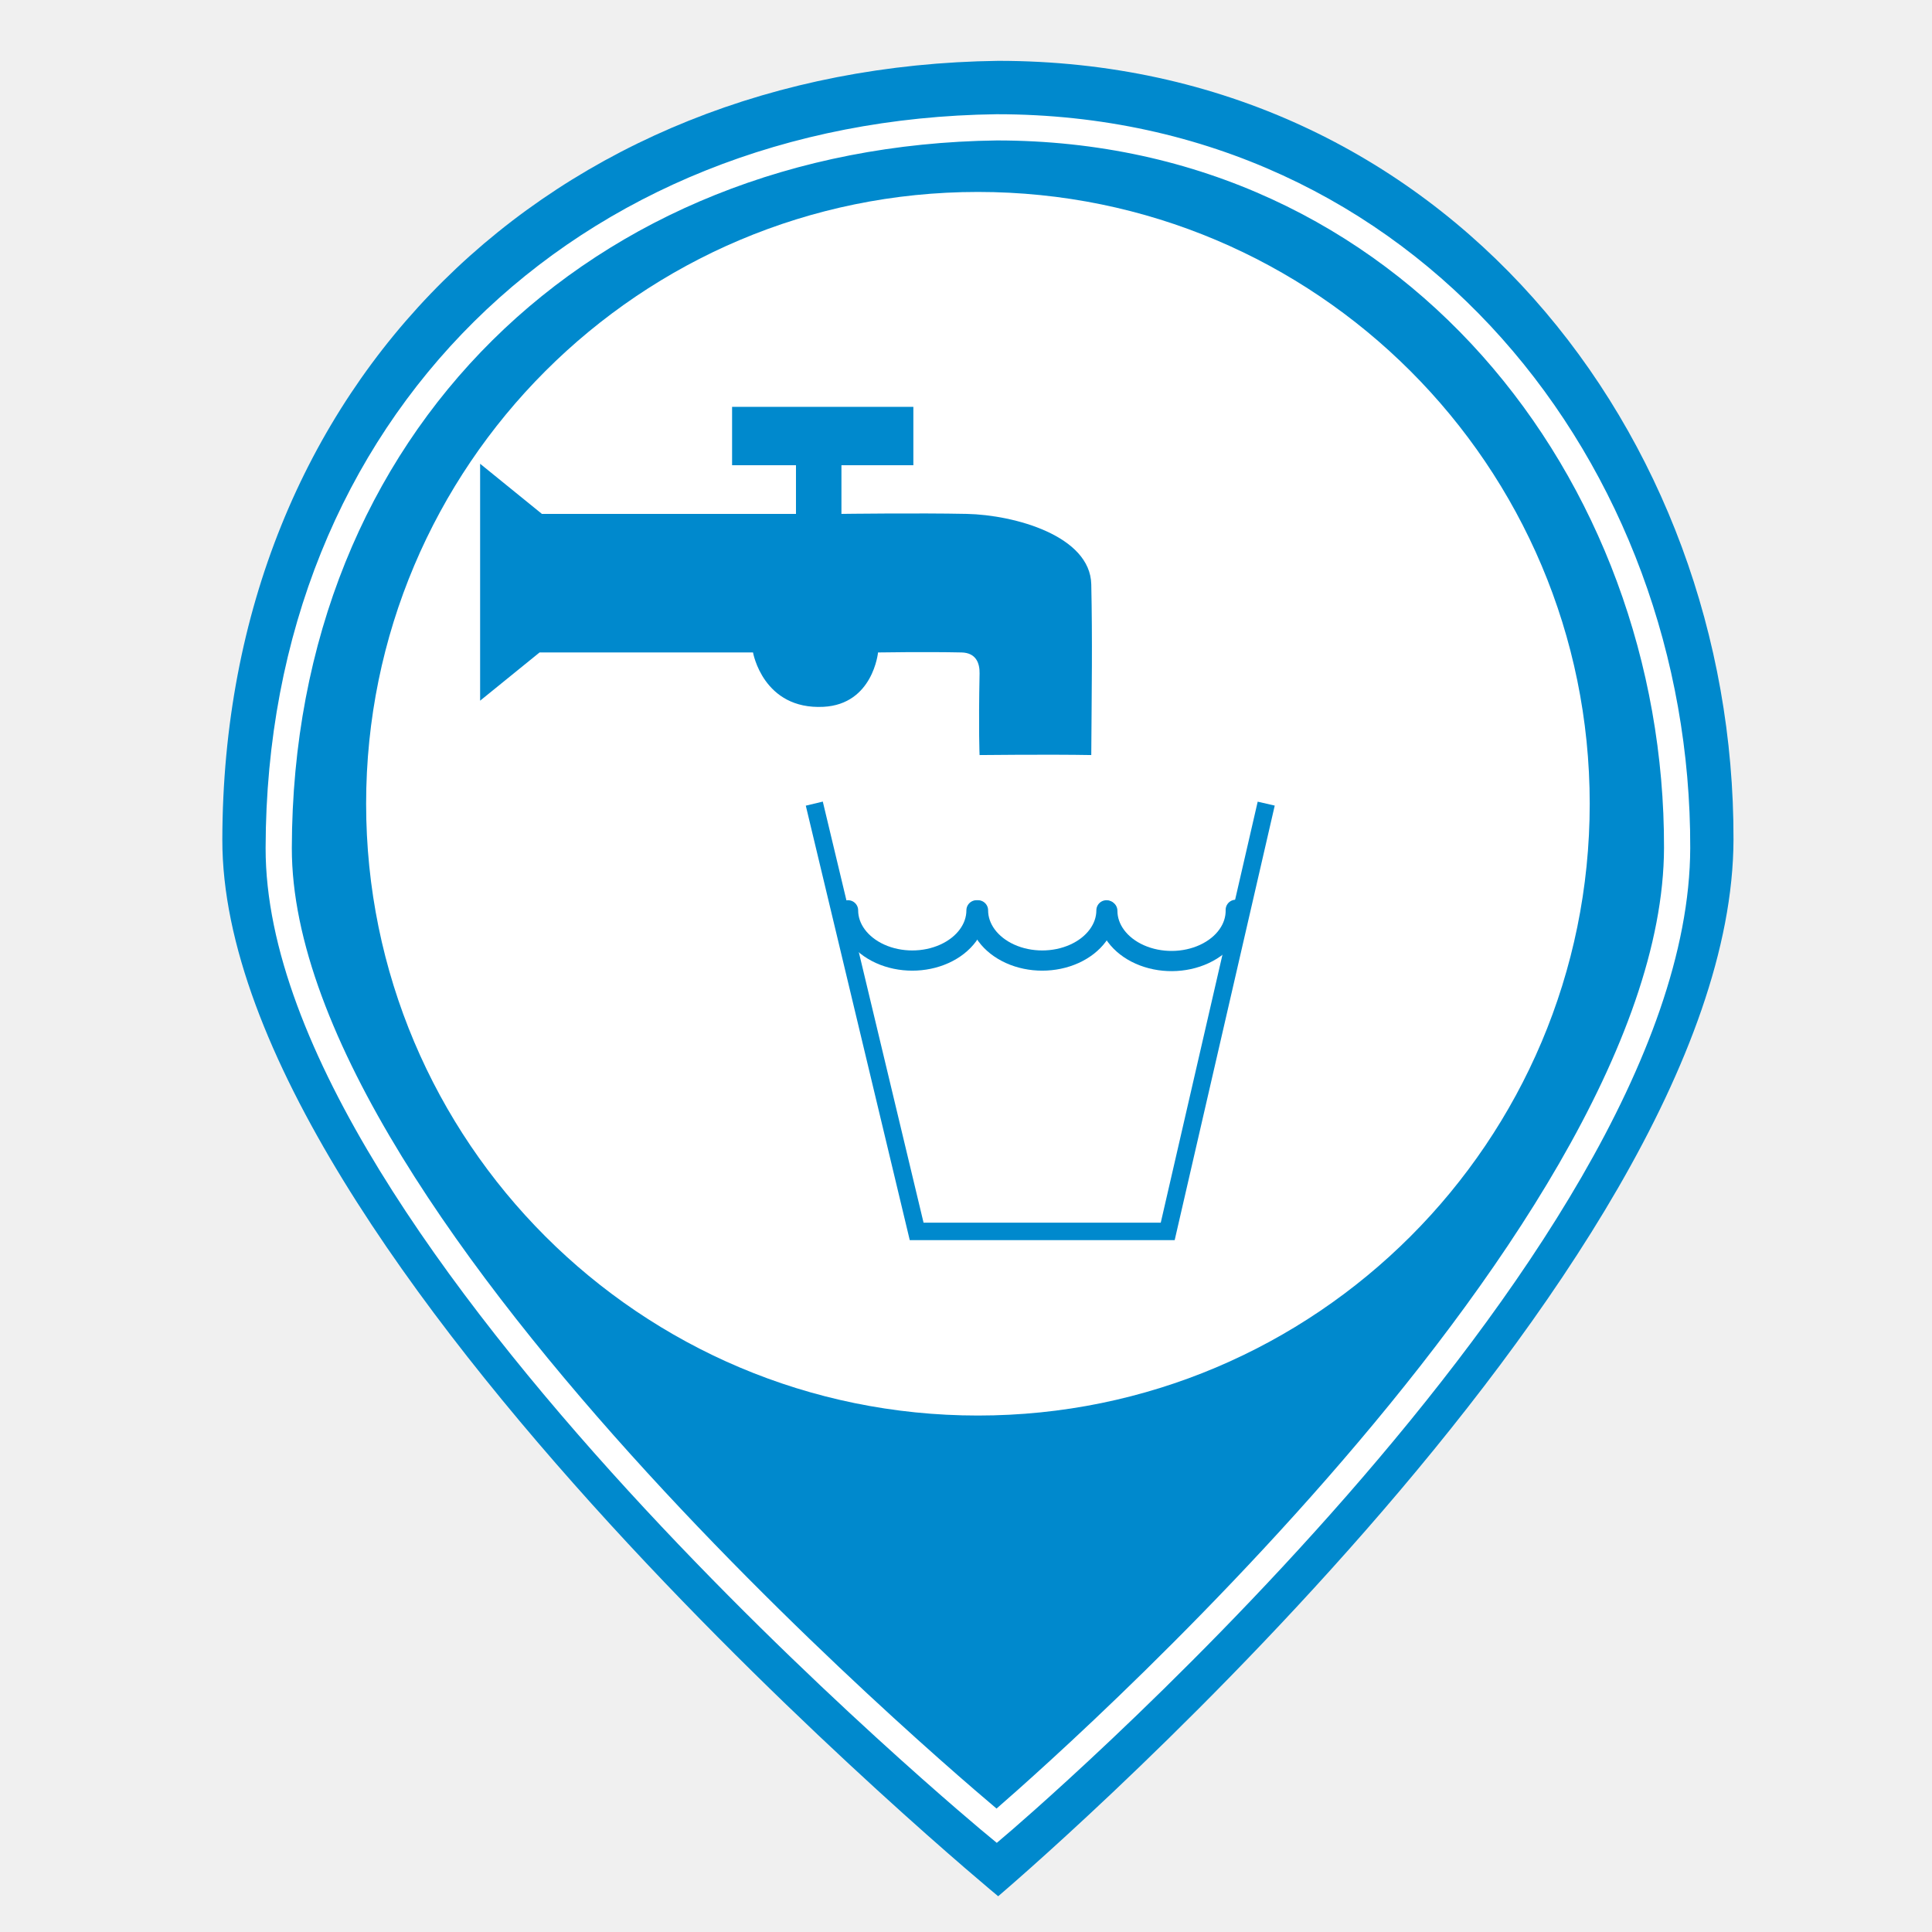
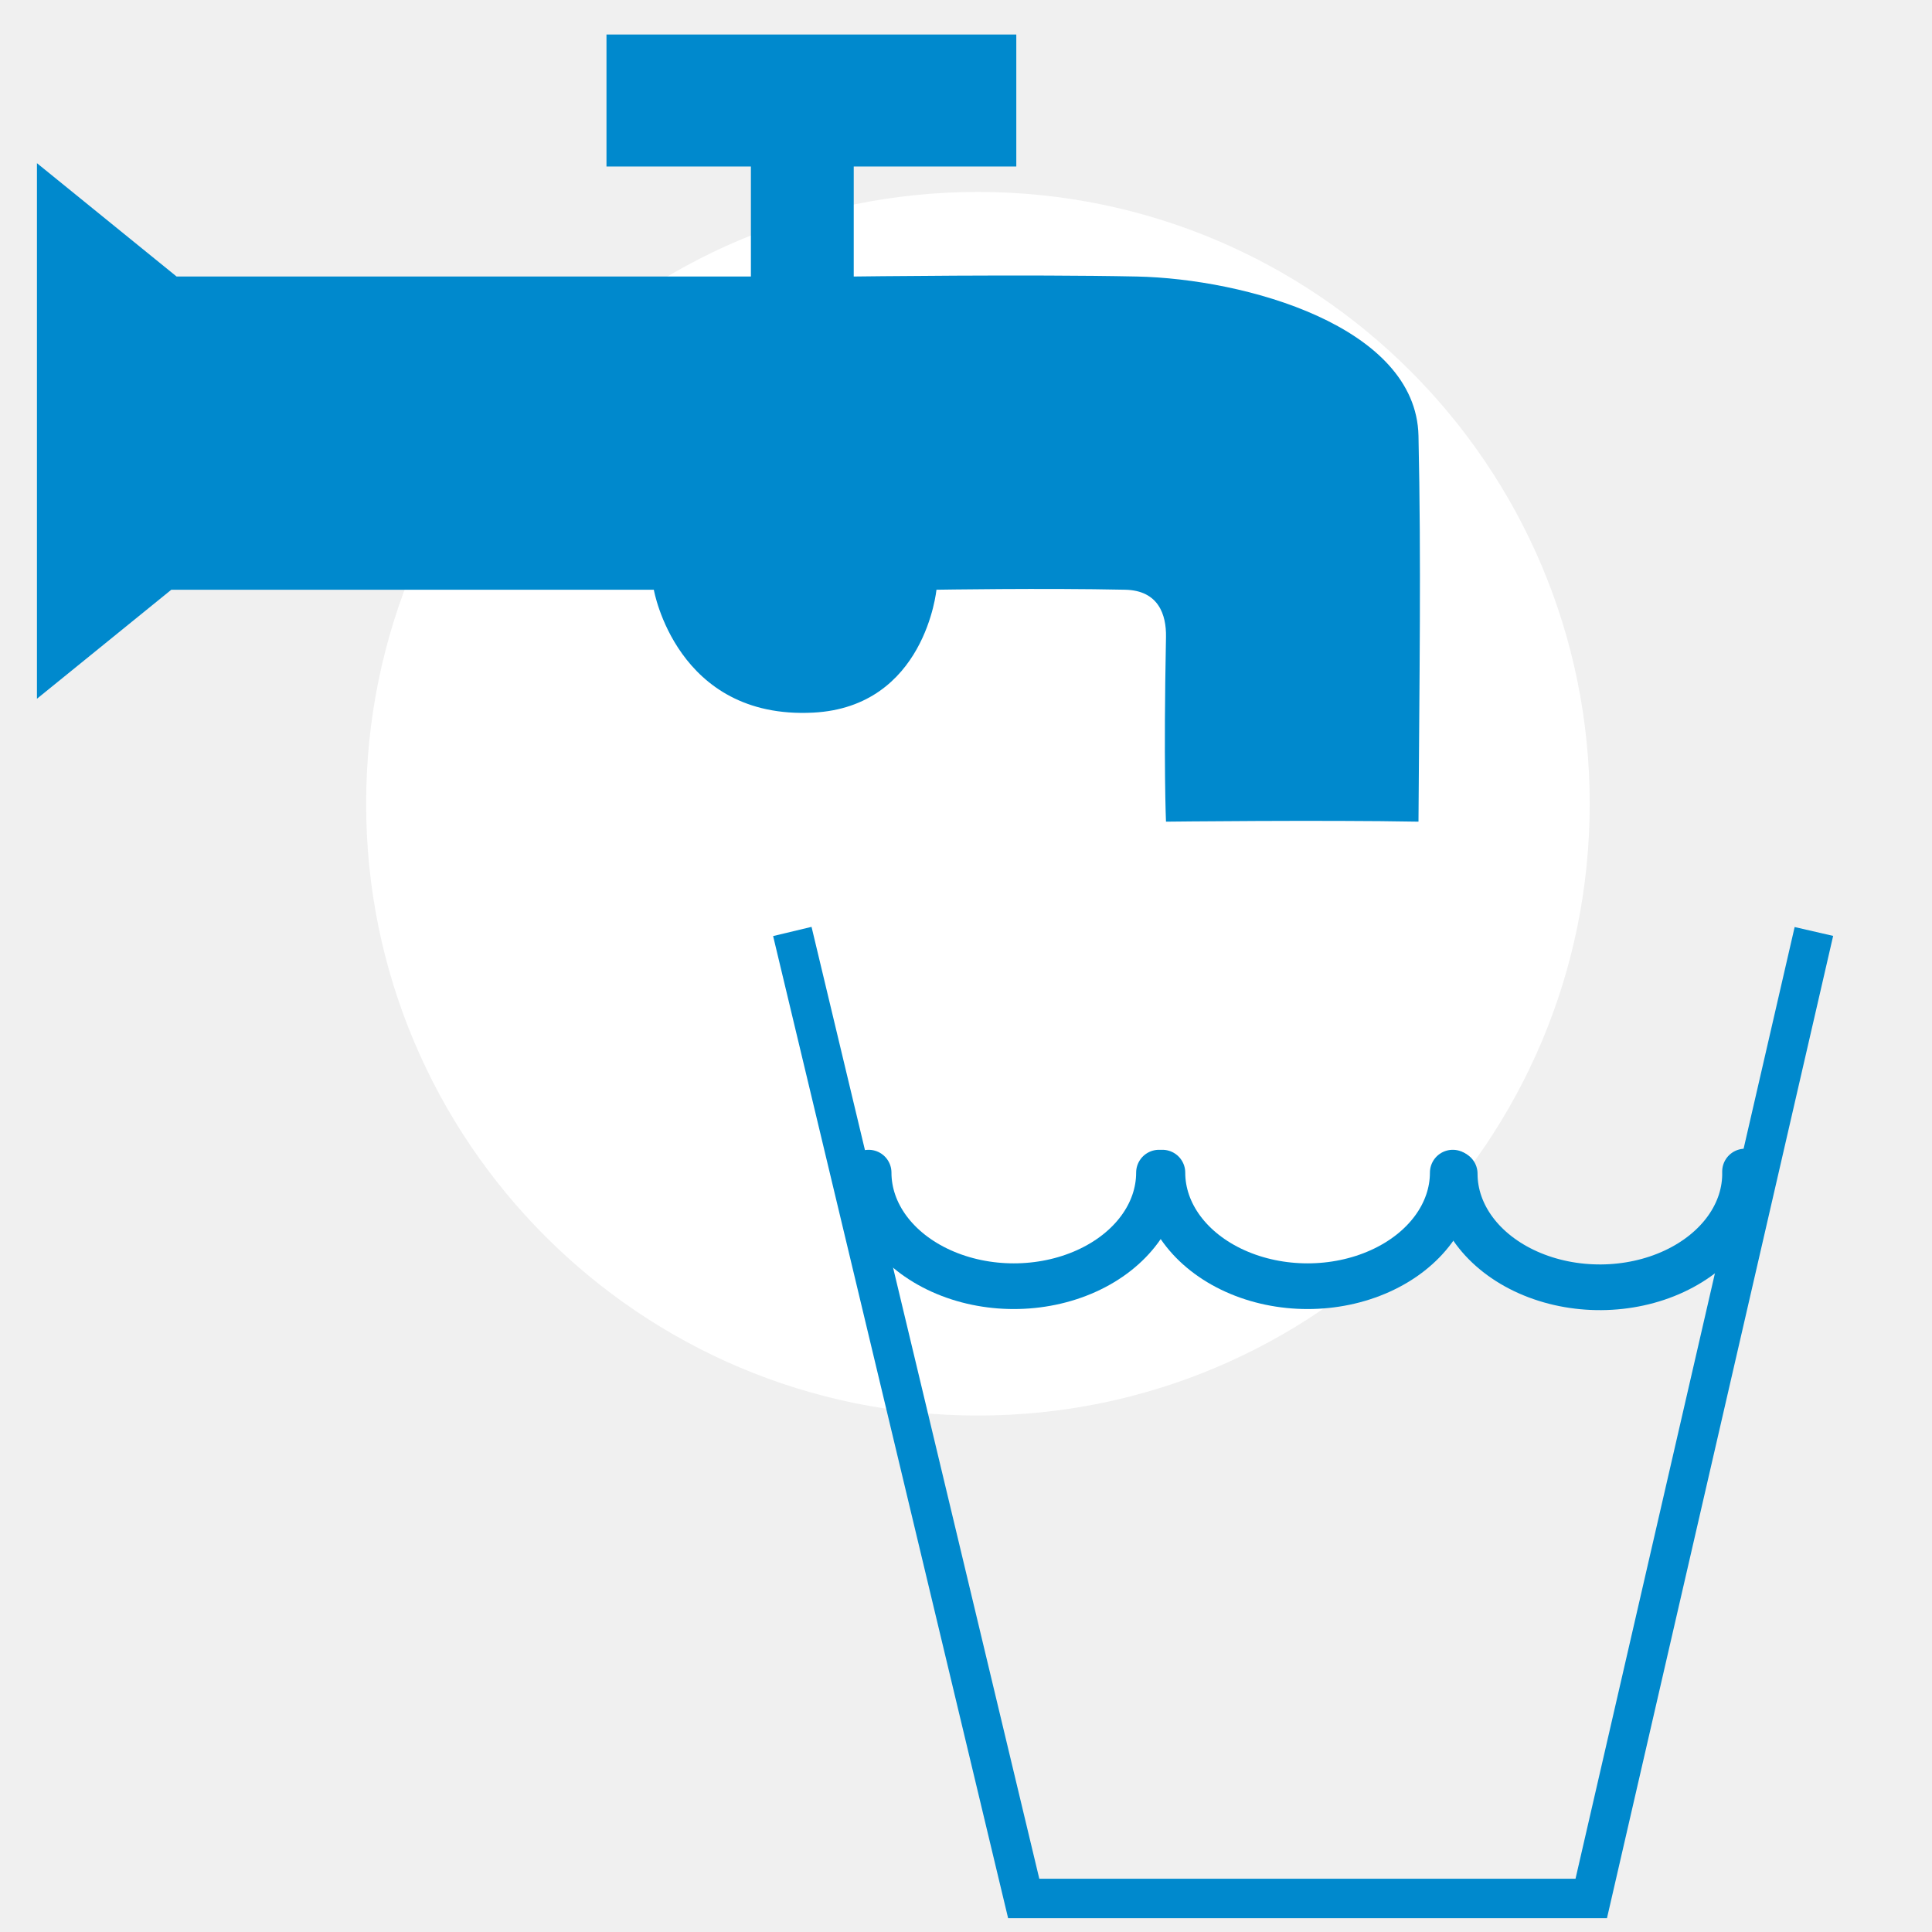
<svg xmlns="http://www.w3.org/2000/svg" height="200" id="svg2" version="1.0" width="200">
  <defs id="defs22">
    </defs>
  <g id="g1327" transform="matrix(0.04083073,0,0,0.04083073,-0.1767767,176.9398)">
    <path d="M 66.275,1.768 C 24.94,1.768 1.704,23.139 1.704,66.804 v 450.123 c 0,40.844 20.894,62.229 62.192,62.229 H 515.92 c 41.307,0 62.229,-20.316 62.229,-62.229 V 66.804 c 0,-42.601 -20.922,-65.036 -63.522,-65.036 -0.003,0 -448.494,-0.143 -448.352,0 z" id="path1329" style="fill:#111111;fill-opacity:0;stroke:#eeeeee;stroke-width:3.408;stroke-opacity:0" />
  </g>
  <g id="g2319" transform="matrix(0.04083073,0,0,0.04083073,35.72533,178.4426)">
    <path d="" id="path2323" style="fill:#0089cd;stroke:none" />
  </g>
  <g id="g2325" transform="matrix(0.04083073,0,0,0.04083073,35.72533,178.4426)">
    <path d="" id="path2329" style="fill:#0089cd;stroke:none" />
  </g>
-   <path style="fill:#0089cd;fill-opacity:1;stroke:none;stroke-width:10.532px;stroke-linecap:butt;stroke-linejoin:miter;stroke-opacity:1" d="M 103.332,6.298 C 57.18,6.897 23.093,39.56 23.016,86.913 c -0.07,43.105 80.315,109.385 80.315,109.385 0,0 76,-64.436 76.12,-109.385 C 179.563,44.953 149.483,6.298 103.332,6.298 Z" id="path1492" />
-   <path style="fill:#0089cd;fill-opacity:1;stroke:#ffffff;stroke-width:2.714;stroke-linecap:butt;stroke-linejoin:miter;stroke-miterlimit:4;stroke-dasharray:none;stroke-opacity:1" d="M 103.175,13.182 C 60.468,13.736 28.924,43.961 28.853,87.781 28.788,127.669 103.175,189.003 103.175,189.003 c 0,0 70.329,-59.627 70.44,-101.222 0.104,-38.829 -27.732,-74.599 -70.44,-74.599 z" id="path1492-2" />
  <circle style="fill:#ffffff;fill-opacity:1;stroke:none;stroke-width:11.374;stroke-miterlimit:4;stroke-dasharray:none;stroke-opacity:1" id="path1494" cx="101.234" cy="83.203" r="63.333" />
-   <path style="fill:#0089cd;fill-opacity:1;stroke:none;stroke-width:4.485;stroke-linecap:butt;stroke-linejoin:miter;stroke-miterlimit:4;stroke-dasharray:none;stroke-opacity:1" d="m 75.785,42.116 v 6.044 h 6.614 v 5.038 H 56.097 l -6.395,-5.19 v 24.527 l 6.154,-4.993 h 22.096 c 0,0 1.032,5.948 7.292,5.628 5.132,-0.262 5.65,-5.628 5.65,-5.628 0,0 4.882,-0.081 8.65,0 1.513,0.036 1.882,1.132 1.861,2.168 -0.116,5.881 0,8.453 0,8.453 0,0 7.171,-0.081 11.563,0 0.042,-6.641 0.127,-11.844 0,-17.673 -0.109,-5.018 -7.938,-7.188 -12.899,-7.292 -4.96,-0.104 -12.964,0 -12.964,0 l 3.6e-5,-5.038 h 7.446 v -6.044 z" id="path1679" />
-   <path style="fill:none;stroke:#0089cd;stroke-width:1.81;stroke-linecap:butt;stroke-linejoin:miter;stroke-miterlimit:4;stroke-dasharray:none;stroke-opacity:1" d="M 84.296,83.192 94.892,127.475 H 120.882 L 131.078,83.192" id="path1681" />
-   <path style="fill:none;fill-opacity:1;stroke:#0089cd;stroke-width:2.092;stroke-linecap:round;stroke-miterlimit:4;stroke-dasharray:none;stroke-opacity:1" id="path830-6-0-0-4" d="m 101.087,94.236 a 6.649,5.2 0 0 1 -3.324,4.504 6.649,5.2 0 0 1 -6.649,0 6.649,5.2 0 0 1 -3.324,-4.504" />
-   <path style="fill:none;fill-opacity:1;stroke:#0089cd;stroke-width:2.092;stroke-linecap:round;stroke-miterlimit:4;stroke-dasharray:none;stroke-opacity:1" id="path830-0-8-2-8-2" d="m 114.54,94.236 a 6.649,5.2 0 0 1 -3.324,4.504 6.649,5.2 0 0 1 -6.649,0 6.649,5.2 0 0 1 -3.324,-4.504" />
-   <path style="fill:none;fill-opacity:1;stroke:#0089cd;stroke-width:2.092;stroke-linecap:round;stroke-miterlimit:4;stroke-dasharray:none;stroke-opacity:1" id="path830-0-3-4-9-1-1" d="m 127.924,94.186 a 6.649,5.2 0 0 1 -3.249,4.57 6.649,5.2 0 0 1 -6.685,0.05 6.649,5.2 0 0 1 -3.361,-4.52" />
+   <path style="fill:#0089cd;fill-opacity:1;stroke:none;stroke-width:10.138;stroke-linecap:butt;stroke-linejoin:miter;stroke-miterlimit:4;stroke-dasharray:none;stroke-opacity:1" d="M 62.783,3.574 V 17.236 h 14.95 v 11.388 H 18.28 L 3.825,16.892 V 72.335 L 17.735,61.049 h 49.949 c 0,0 2.334,13.446 16.485,12.722 11.602,-0.593 12.772,-12.722 12.772,-12.722 0,0 11.036,-0.184 19.554,0 3.42,0.082 4.254,2.559 4.208,4.901 -0.262,13.294 0,19.108 0,19.108 0,0 16.209,-0.184 26.138,0 0.094,-15.013 0.286,-26.772 0,-39.949 -0.246,-11.342 -17.945,-16.249 -29.157,-16.484 -11.213,-0.235 -29.306,0 -29.306,0 l 8e-5,-11.388 H 105.207 V 3.574 Z" id="path1679" />
+   <path style="fill:none;stroke:#0089cd;stroke-width:4.09;stroke-linecap:butt;stroke-linejoin:miter;stroke-miterlimit:4;stroke-dasharray:none;stroke-opacity:1" d="M 82.022,96.425 105.974,196.528 h 58.751 L 187.774,96.425" id="path1681" />
+   <path style="fill:none;fill-opacity:1;stroke:#0089cd;stroke-width:4.73;stroke-linecap:round;stroke-miterlimit:4;stroke-dasharray:none;stroke-opacity:1" id="path830-6-0-0-4" d="m 119.978,121.391 a 15.029,11.755 0 0 1 -7.515,10.181 15.029,11.755 0 0 1 -15.029,0 15.029,11.755 0 0 1 -7.515,-10.181" />
+   <path style="fill:none;fill-opacity:1;stroke:#0089cd;stroke-width:4.73;stroke-linecap:round;stroke-miterlimit:4;stroke-dasharray:none;stroke-opacity:1" id="path830-0-8-2-8-2" d="m 150.39,121.391 a 15.029,11.755 0 0 1 -7.515,10.181 15.029,11.755 0 0 1 -15.029,0 15.029,11.755 0 0 1 -7.515,-10.181" />
+   <path style="fill:none;fill-opacity:1;stroke:#0089cd;stroke-width:4.73;stroke-linecap:round;stroke-miterlimit:4;stroke-dasharray:none;stroke-opacity:1" id="path830-0-3-4-9-1-1" d="m 180.645,121.278 a 15.029,11.755 0 0 1 -7.345,10.331 15.029,11.755 0 0 1 -15.112,0.114 15.029,11.755 0 0 1 -7.598,-10.218" />
</svg>
